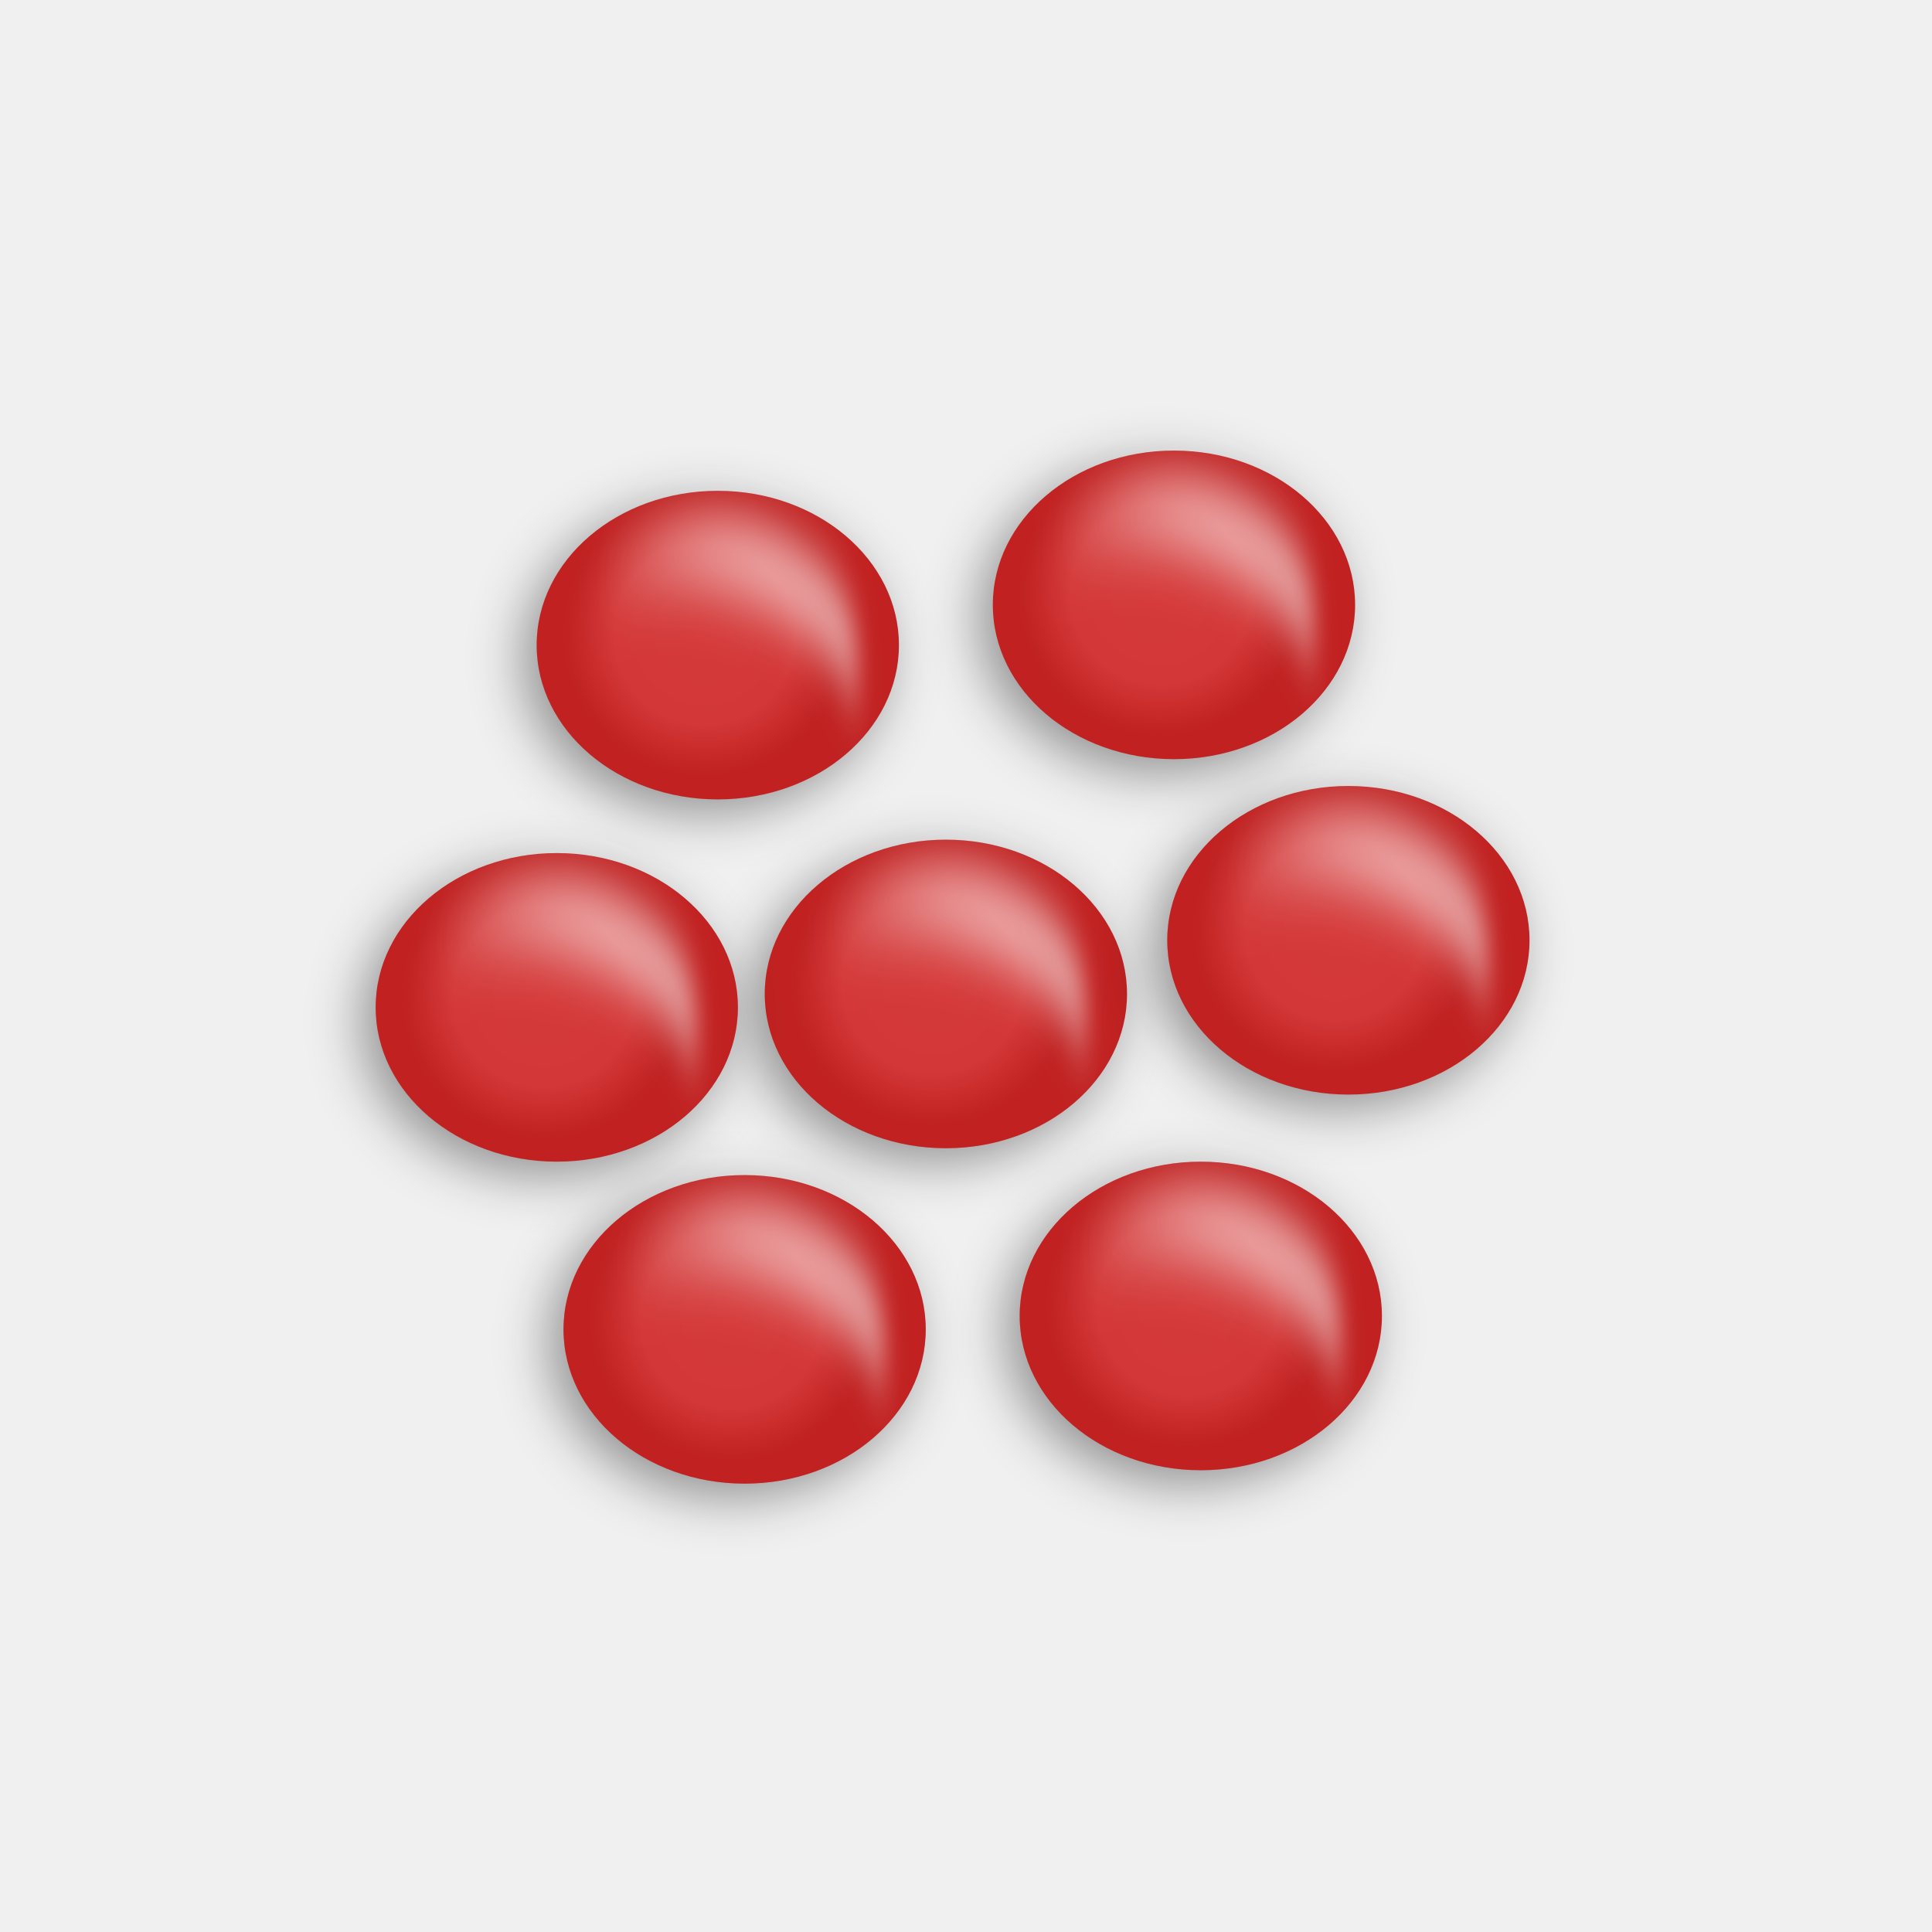
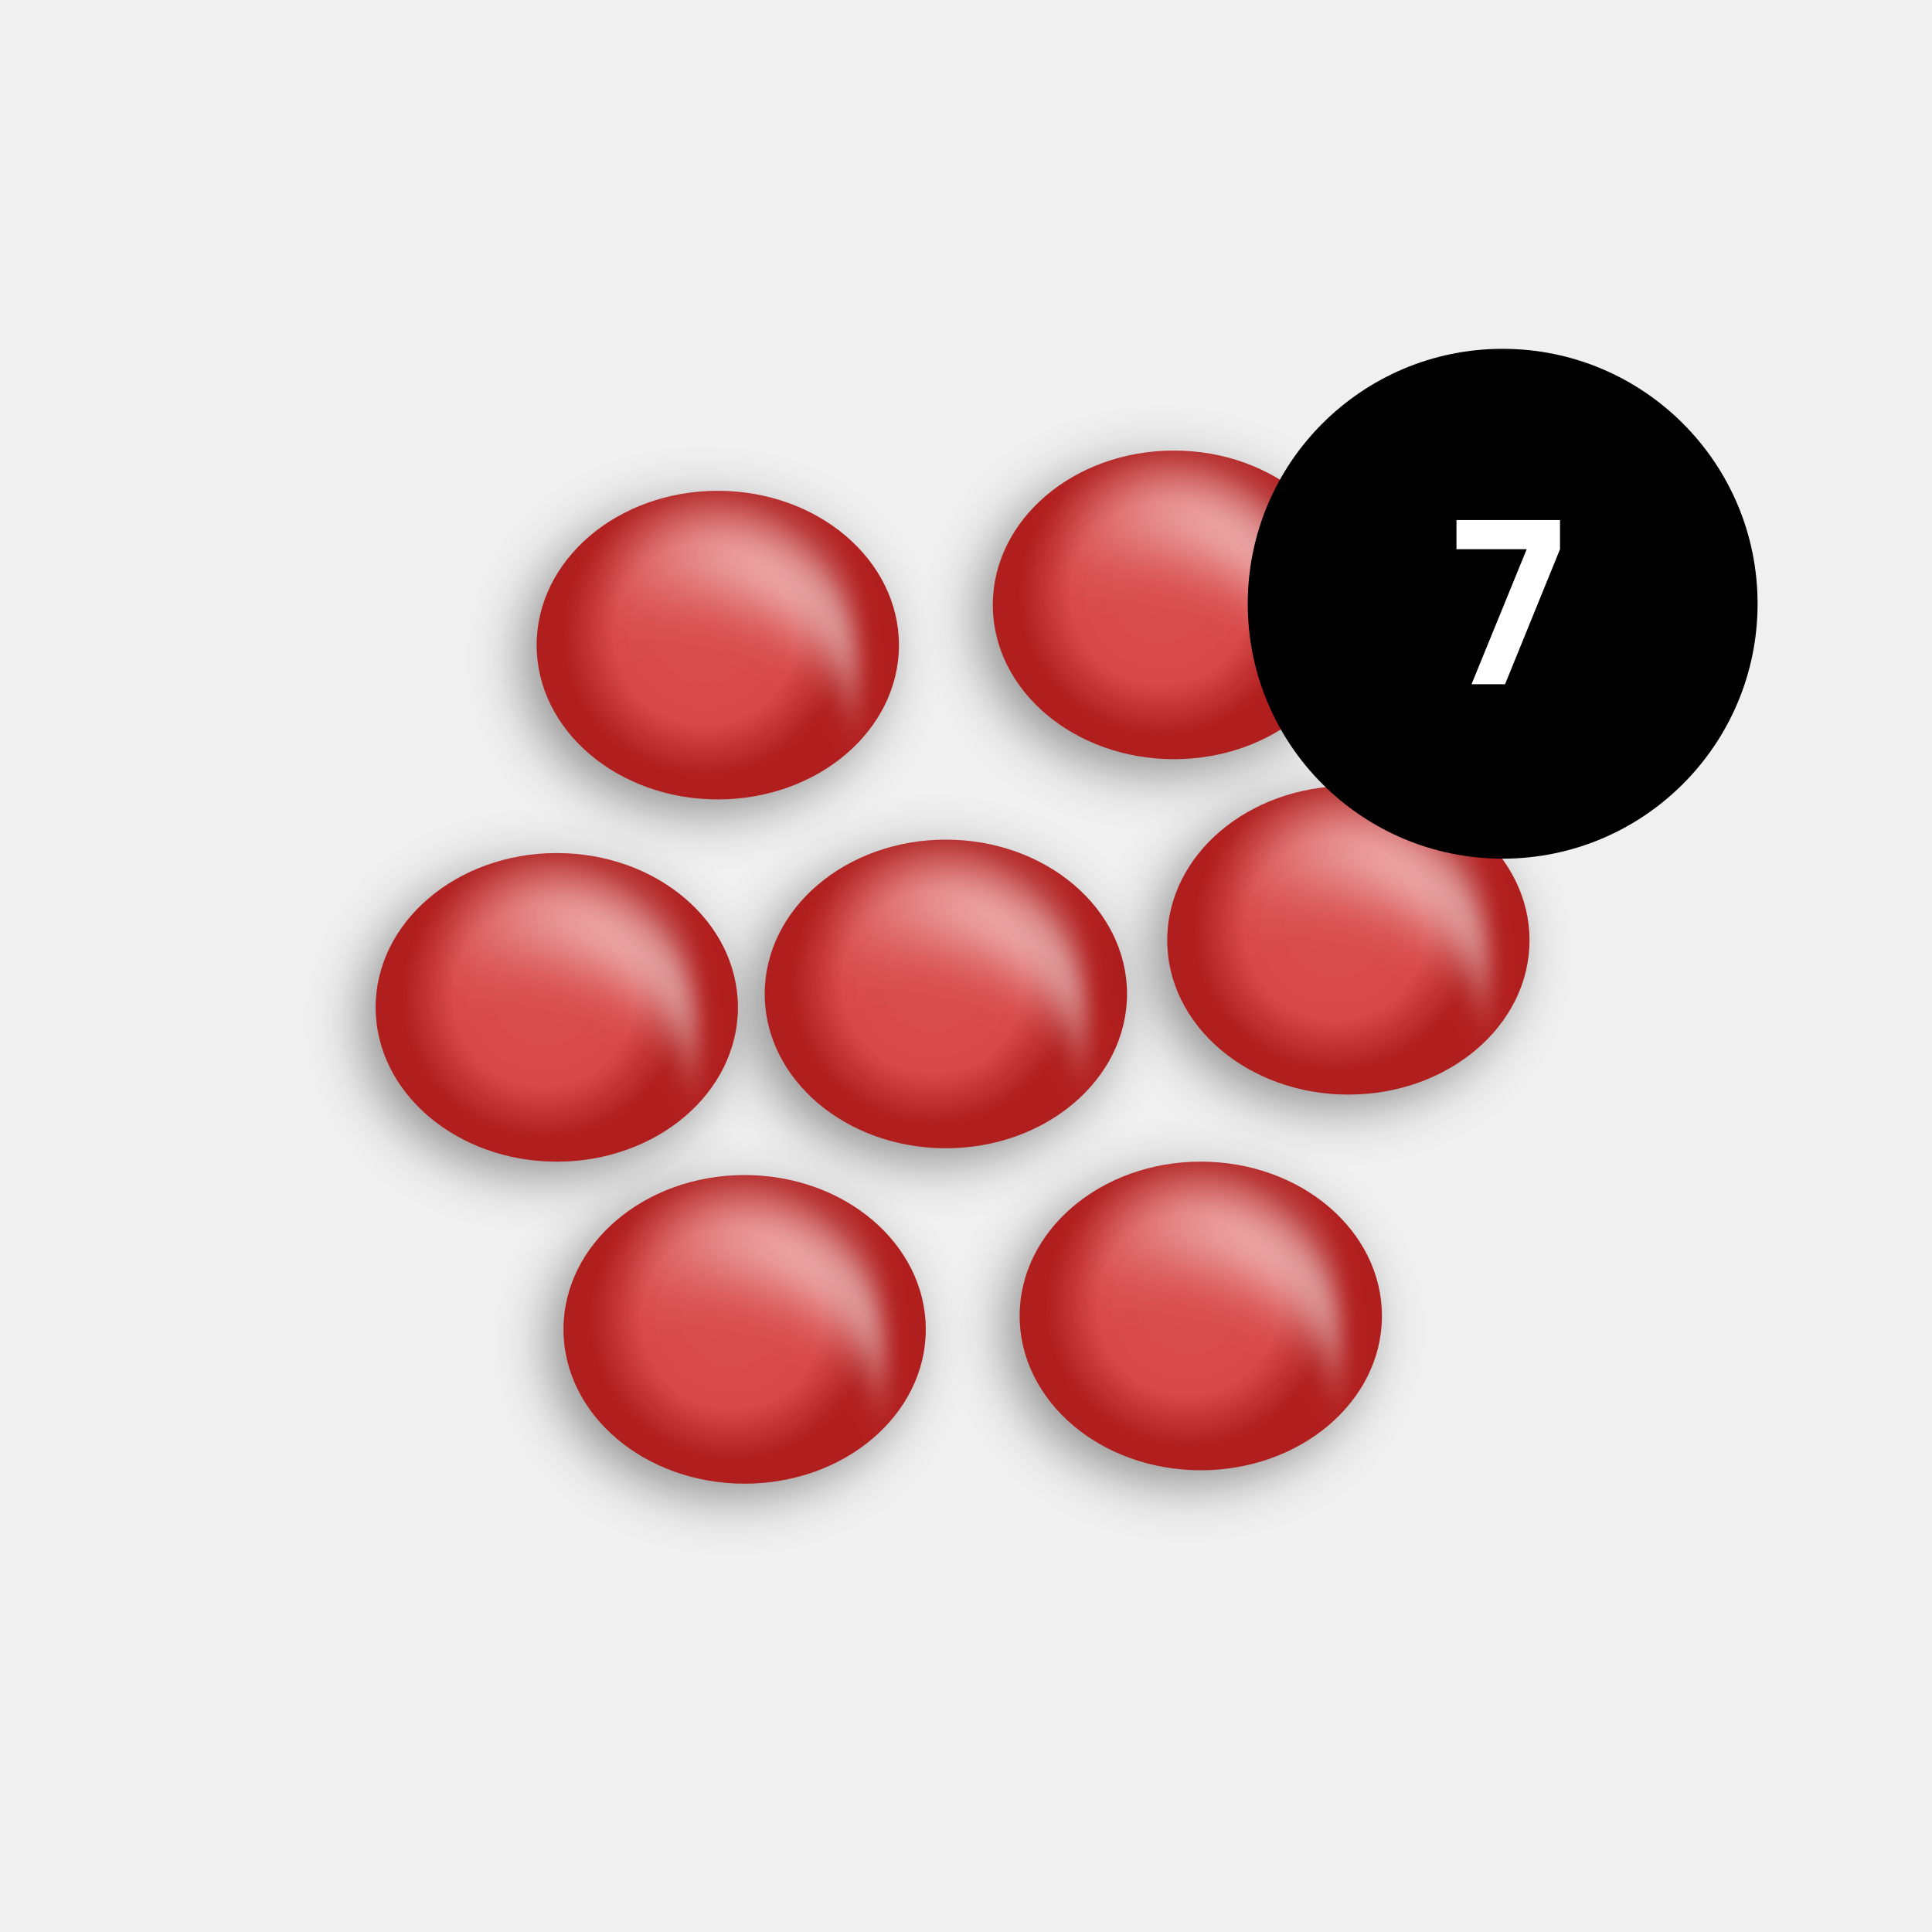
<svg xmlns="http://www.w3.org/2000/svg" xmlns:xlink="http://www.w3.org/1999/xlink" width="144px" height="144px" viewBox="0 0 144 144" version="1.1">
  <defs>
    <filter x="-22.2%" y="-26.1%" width="144.4%" height="152.2%" filterUnits="objectBoundingBox" id="filter-1">
      <feGaussianBlur stdDeviation="2" in="SourceGraphic" />
    </filter>
    <radialGradient cx="46.388%" cy="46.388%" fx="46.388%" fy="46.388%" r="46.157%" gradientTransform="translate(0.463878,0.463878),scale(0.851852,1),rotate(90),translate(-0.463878,-0.463878)" id="radialGradient-2">
      <stop stop-color="#FFFFFF" stop-opacity="0.1" offset="0%" />
      <stop stop-color="#FFFFFF" stop-opacity="0.086" offset="63.589%" />
      <stop stop-color="#000000" stop-opacity="0.08" offset="100%" />
    </radialGradient>
    <ellipse id="path-3" cx="13.5" cy="11.5" rx="13.5" ry="11.5" />
-     <radialGradient cx="46.388%" cy="46.388%" fx="46.388%" fy="46.388%" r="46.157%" gradientTransform="translate(0.463878,0.463878),scale(0.851852,1),rotate(90),translate(-0.463878,-0.463878)" id="radialGradient-4">
-       <stop stop-color="#D02424" stop-opacity="0.1" offset="0%" />
-       <stop stop-color="#D02424" stop-opacity="0.086" offset="63.589%" />
-       <stop stop-color="#D02424" stop-opacity="0.08" offset="100%" />
-     </radialGradient>
-     <filter x="-34.6%" y="-38.6%" width="169.2%" height="177.3%" filterUnits="objectBoundingBox" id="filter-5">
+     <filter x="-34.6%" y="-38.6%" width="169.2%" height="177.3%" filterUnits="objectBoundingBox" id="filter-4">
      <feGaussianBlur stdDeviation="2" in="SourceGraphic" />
    </filter>
-     <filter x="-22.2%" y="-26.1%" width="144.4%" height="152.2%" filterUnits="objectBoundingBox" id="filter-6">
+     <filter x="-22.2%" y="-26.1%" width="144.4%" height="152.2%" filterUnits="objectBoundingBox" id="filter-5">
      <feGaussianBlur stdDeviation="2" in="SourceGraphic" />
    </filter>
-     <ellipse id="path-7" cx="13.5" cy="11.5" rx="13.5" ry="11.5" />
-     <filter x="-34.6%" y="-38.6%" width="169.2%" height="177.3%" filterUnits="objectBoundingBox" id="filter-8">
+     <ellipse id="path-6" cx="13.5" cy="11.5" rx="13.5" ry="11.5" />
+     <filter x="-34.6%" y="-38.6%" width="169.2%" height="177.3%" filterUnits="objectBoundingBox" id="filter-7">
      <feGaussianBlur stdDeviation="2" in="SourceGraphic" />
    </filter>
-     <filter x="-22.2%" y="-26.1%" width="144.4%" height="152.2%" filterUnits="objectBoundingBox" id="filter-9">
+     <filter x="-22.2%" y="-26.1%" width="144.4%" height="152.2%" filterUnits="objectBoundingBox" id="filter-8">
      <feGaussianBlur stdDeviation="2" in="SourceGraphic" />
    </filter>
-     <ellipse id="path-10" cx="13.5" cy="11.5" rx="13.5" ry="11.5" />
-     <filter x="-34.6%" y="-38.6%" width="169.2%" height="177.3%" filterUnits="objectBoundingBox" id="filter-11">
+     <ellipse id="path-9" cx="13.5" cy="11.5" rx="13.5" ry="11.5" />
+     <filter x="-34.6%" y="-38.6%" width="169.2%" height="177.3%" filterUnits="objectBoundingBox" id="filter-10">
      <feGaussianBlur stdDeviation="2" in="SourceGraphic" />
    </filter>
-     <filter x="-22.2%" y="-26.1%" width="144.4%" height="152.2%" filterUnits="objectBoundingBox" id="filter-12">
+     <filter x="-22.2%" y="-26.1%" width="144.4%" height="152.2%" filterUnits="objectBoundingBox" id="filter-11">
      <feGaussianBlur stdDeviation="2" in="SourceGraphic" />
    </filter>
-     <ellipse id="path-13" cx="13.5" cy="11.5" rx="13.5" ry="11.5" />
-     <filter x="-34.6%" y="-38.6%" width="169.2%" height="177.3%" filterUnits="objectBoundingBox" id="filter-14">
+     <ellipse id="path-12" cx="13.5" cy="11.5" rx="13.5" ry="11.5" />
+     <filter x="-34.6%" y="-38.6%" width="169.2%" height="177.3%" filterUnits="objectBoundingBox" id="filter-13">
      <feGaussianBlur stdDeviation="2" in="SourceGraphic" />
    </filter>
-     <filter x="-22.2%" y="-26.1%" width="144.4%" height="152.2%" filterUnits="objectBoundingBox" id="filter-15">
+     <filter x="-22.2%" y="-26.1%" width="144.4%" height="152.2%" filterUnits="objectBoundingBox" id="filter-14">
      <feGaussianBlur stdDeviation="2" in="SourceGraphic" />
    </filter>
-     <ellipse id="path-16" cx="13.5" cy="11.5" rx="13.5" ry="11.5" />
-     <filter x="-34.6%" y="-38.6%" width="169.2%" height="177.3%" filterUnits="objectBoundingBox" id="filter-17">
+     <ellipse id="path-15" cx="13.5" cy="11.5" rx="13.5" ry="11.5" />
+     <filter x="-34.6%" y="-38.6%" width="169.2%" height="177.3%" filterUnits="objectBoundingBox" id="filter-16">
      <feGaussianBlur stdDeviation="2" in="SourceGraphic" />
    </filter>
-     <filter x="-22.2%" y="-26.1%" width="144.4%" height="152.2%" filterUnits="objectBoundingBox" id="filter-18">
+     <filter x="-22.2%" y="-26.1%" width="144.4%" height="152.2%" filterUnits="objectBoundingBox" id="filter-17">
      <feGaussianBlur stdDeviation="2" in="SourceGraphic" />
    </filter>
-     <ellipse id="path-19" cx="13.5" cy="11.5" rx="13.5" ry="11.5" />
-     <filter x="-34.6%" y="-38.6%" width="169.2%" height="177.3%" filterUnits="objectBoundingBox" id="filter-20">
+     <ellipse id="path-18" cx="13.5" cy="11.5" rx="13.5" ry="11.5" />
+     <filter x="-34.6%" y="-38.6%" width="169.2%" height="177.3%" filterUnits="objectBoundingBox" id="filter-19">
      <feGaussianBlur stdDeviation="2" in="SourceGraphic" />
    </filter>
-     <filter x="-22.2%" y="-26.1%" width="144.4%" height="152.2%" filterUnits="objectBoundingBox" id="filter-21">
+     <filter x="-22.2%" y="-26.1%" width="144.4%" height="152.2%" filterUnits="objectBoundingBox" id="filter-20">
      <feGaussianBlur stdDeviation="2" in="SourceGraphic" />
    </filter>
-     <ellipse id="path-22" cx="13.5" cy="11.5" rx="13.5" ry="11.5" />
-     <filter x="-34.6%" y="-38.6%" width="169.2%" height="177.3%" filterUnits="objectBoundingBox" id="filter-23">
+     <ellipse id="path-21" cx="13.5" cy="11.5" rx="13.5" ry="11.5" />
+     <filter x="-34.6%" y="-38.6%" width="169.2%" height="177.3%" filterUnits="objectBoundingBox" id="filter-22">
      <feGaussianBlur stdDeviation="2" in="SourceGraphic" />
    </filter>
  </defs>
  <g id="seeds-7" stroke="none" stroke-width="1" fill="none" fill-rule="evenodd">
    <g id="Group" transform="translate(22, 27)">
      <g transform="translate(29, 29)">
        <ellipse id="shadow" fill="#000000" opacity="0.4" style="mix-blend-mode: multiply;" filter="url(#filter-1)" cx="18.5" cy="19.083" rx="13.5" ry="11.5" />
-         <g id="colour" transform="translate(6, 6.582812)">
+         <g id="colour---red" transform="translate(6, 6.582812)">
          <use fill="#D02424" xlink:href="#path-3" />
-           <use fill="url(#radialGradient-4)" xlink:href="#path-3" />
+           <use fill="url(#radialGradient-2)" xlink:href="#path-3" />
        </g>
        <ellipse id="gradient" fill="url(#radialGradient-2)" cx="19.5" cy="18.083" rx="13.5" ry="11.5" />
-         <path d="M12.595,25.035 C11.39,18.696 12.842,14.175 16.952,11.474 C21.061,8.772 25.252,8.852 29.523,11.715 C25.631,10.702 21.79,11.669 17.999,14.614 C14.209,17.558 12.407,21.032 12.595,25.035 Z" id="glow" fill="#FFFFFF" filter="url(#filter-5)" transform="translate(20.85407, 17.2703) rotate(-300) translate(-20.85407, -17.2703) " />
+         <path d="M12.595,25.035 C11.39,18.696 12.842,14.175 16.952,11.474 C21.061,8.772 25.252,8.852 29.523,11.715 C25.631,10.702 21.79,11.669 17.999,14.614 C14.209,17.558 12.407,21.032 12.595,25.035 Z" id="glow" fill="#FFFFFF" filter="url(#filter-4)" transform="translate(20.85407, 17.2703) rotate(-300) translate(-20.85407, -17.2703) " />
      </g>
      <g transform="translate(0, 30)">
-         <ellipse id="shadow" fill="#000000" opacity="0.4" style="mix-blend-mode: multiply;" filter="url(#filter-6)" cx="18.5" cy="19.083" rx="13.5" ry="11.5" />
-         <g id="colour" transform="translate(6, 6.582812)">
-           <use fill="#D02424" xlink:href="#path-7" />
-           <use fill="url(#radialGradient-4)" xlink:href="#path-7" />
+         <ellipse id="shadow" fill="#000000" opacity="0.4" style="mix-blend-mode: multiply;" filter="url(#filter-5)" cx="18.5" cy="19.083" rx="13.5" ry="11.5" />
+         <g id="colour---red" transform="translate(6, 6.582812)">
+           <use fill="#D02424" xlink:href="#path-6" />
+           <use fill="url(#radialGradient-2)" xlink:href="#path-6" />
        </g>
        <ellipse id="gradient" fill="url(#radialGradient-2)" cx="19.5" cy="18.083" rx="13.5" ry="11.5" />
-         <path d="M12.595,25.035 C11.39,18.696 12.842,14.175 16.952,11.474 C21.061,8.772 25.252,8.852 29.523,11.715 C25.631,10.702 21.79,11.669 17.999,14.614 C14.209,17.558 12.407,21.032 12.595,25.035 Z" id="glow" fill="#FFFFFF" filter="url(#filter-8)" transform="translate(20.85407, 17.2703) rotate(-300) translate(-20.85407, -17.2703) " />
+         <path d="M12.595,25.035 C11.39,18.696 12.842,14.175 16.952,11.474 C21.061,8.772 25.252,8.852 29.523,11.715 C25.631,10.702 21.79,11.669 17.999,14.614 C14.209,17.558 12.407,21.032 12.595,25.035 Z" id="glow" fill="#FFFFFF" filter="url(#filter-7)" transform="translate(20.85407, 17.2703) rotate(-300) translate(-20.85407, -17.2703) " />
      </g>
      <g transform="translate(14, 54)">
-         <ellipse id="shadow" fill="#000000" opacity="0.4" style="mix-blend-mode: multiply;" filter="url(#filter-9)" cx="18.5" cy="19.083" rx="13.5" ry="11.5" />
-         <g id="colour" transform="translate(6, 6.582812)">
-           <use fill="#D02424" xlink:href="#path-10" />
-           <use fill="url(#radialGradient-4)" xlink:href="#path-10" />
+         <ellipse id="shadow" fill="#000000" opacity="0.4" style="mix-blend-mode: multiply;" filter="url(#filter-8)" cx="18.5" cy="19.083" rx="13.5" ry="11.5" />
+         <g id="colour---red" transform="translate(6, 6.582812)">
+           <use fill="#D02424" xlink:href="#path-9" />
+           <use fill="url(#radialGradient-2)" xlink:href="#path-9" />
        </g>
        <ellipse id="gradient" fill="url(#radialGradient-2)" cx="19.5" cy="18.083" rx="13.5" ry="11.5" />
-         <path d="M12.595,25.035 C11.39,18.696 12.842,14.175 16.952,11.474 C21.061,8.772 25.252,8.852 29.523,11.715 C25.631,10.702 21.79,11.669 17.999,14.614 C14.209,17.558 12.407,21.032 12.595,25.035 Z" id="glow" fill="#FFFFFF" filter="url(#filter-11)" transform="translate(20.85407, 17.2703) rotate(-300) translate(-20.85407, -17.2703) " />
+         <path d="M12.595,25.035 C11.39,18.696 12.842,14.175 16.952,11.474 C21.061,8.772 25.252,8.852 29.523,11.715 C25.631,10.702 21.79,11.669 17.999,14.614 C14.209,17.558 12.407,21.032 12.595,25.035 Z" id="glow" fill="#FFFFFF" filter="url(#filter-10)" transform="translate(20.85407, 17.2703) rotate(-300) translate(-20.85407, -17.2703) " />
      </g>
      <g transform="translate(48, 53)">
-         <ellipse id="shadow" fill="#000000" opacity="0.4" style="mix-blend-mode: multiply;" filter="url(#filter-12)" cx="18.5" cy="19.083" rx="13.5" ry="11.5" />
-         <g id="colour" transform="translate(6, 6.582812)">
-           <use fill="#D02424" xlink:href="#path-13" />
-           <use fill="url(#radialGradient-4)" xlink:href="#path-13" />
+         <ellipse id="shadow" fill="#000000" opacity="0.4" style="mix-blend-mode: multiply;" filter="url(#filter-11)" cx="18.5" cy="19.083" rx="13.5" ry="11.5" />
+         <g id="colour---red" transform="translate(6, 6.582812)">
+           <use fill="#D02424" xlink:href="#path-12" />
+           <use fill="url(#radialGradient-2)" xlink:href="#path-12" />
        </g>
        <ellipse id="gradient" fill="url(#radialGradient-2)" cx="19.5" cy="18.083" rx="13.5" ry="11.5" />
-         <path d="M12.595,25.035 C11.39,18.696 12.842,14.175 16.952,11.474 C21.061,8.772 25.252,8.852 29.523,11.715 C25.631,10.702 21.79,11.669 17.999,14.614 C14.209,17.558 12.407,21.032 12.595,25.035 Z" id="glow" fill="#FFFFFF" filter="url(#filter-14)" transform="translate(20.85407, 17.2703) rotate(-300) translate(-20.85407, -17.2703) " />
+         <path d="M12.595,25.035 C11.39,18.696 12.842,14.175 16.952,11.474 C21.061,8.772 25.252,8.852 29.523,11.715 C25.631,10.702 21.79,11.669 17.999,14.614 C14.209,17.558 12.407,21.032 12.595,25.035 Z" id="glow" fill="#FFFFFF" filter="url(#filter-13)" transform="translate(20.85407, 17.2703) rotate(-300) translate(-20.85407, -17.2703) " />
      </g>
      <g transform="translate(59, 25)">
-         <ellipse id="shadow" fill="#000000" opacity="0.4" style="mix-blend-mode: multiply;" filter="url(#filter-15)" cx="18.5" cy="19.083" rx="13.5" ry="11.5" />
-         <g id="colour" transform="translate(6, 6.582812)">
-           <use fill="#D02424" xlink:href="#path-16" />
-           <use fill="url(#radialGradient-4)" xlink:href="#path-16" />
+         <ellipse id="shadow" fill="#000000" opacity="0.4" style="mix-blend-mode: multiply;" filter="url(#filter-14)" cx="18.5" cy="19.083" rx="13.5" ry="11.5" />
+         <g id="colour---red" transform="translate(6, 6.582812)">
+           <use fill="#D02424" xlink:href="#path-15" />
+           <use fill="url(#radialGradient-2)" xlink:href="#path-15" />
        </g>
        <ellipse id="gradient" fill="url(#radialGradient-2)" cx="19.5" cy="18.083" rx="13.5" ry="11.5" />
-         <path d="M12.595,25.035 C11.39,18.696 12.842,14.175 16.952,11.474 C21.061,8.772 25.252,8.852 29.523,11.715 C25.631,10.702 21.79,11.669 17.999,14.614 C14.209,17.558 12.407,21.032 12.595,25.035 Z" id="glow" fill="#FFFFFF" filter="url(#filter-17)" transform="translate(20.85407, 17.2703) rotate(-300) translate(-20.85407, -17.2703) " />
+         <path d="M12.595,25.035 C11.39,18.696 12.842,14.175 16.952,11.474 C21.061,8.772 25.252,8.852 29.523,11.715 C25.631,10.702 21.79,11.669 17.999,14.614 C14.209,17.558 12.407,21.032 12.595,25.035 Z" id="glow" fill="#FFFFFF" filter="url(#filter-16)" transform="translate(20.85407, 17.2703) rotate(-300) translate(-20.85407, -17.2703) " />
      </g>
      <g transform="translate(12, 3)">
-         <ellipse id="shadow" fill="#000000" opacity="0.4" style="mix-blend-mode: multiply;" filter="url(#filter-18)" cx="18.5" cy="19.083" rx="13.5" ry="11.5" />
-         <g id="colour" transform="translate(6, 6.582812)">
-           <use fill="#D02424" xlink:href="#path-19" />
-           <use fill="url(#radialGradient-4)" xlink:href="#path-19" />
+         <ellipse id="shadow" fill="#000000" opacity="0.4" style="mix-blend-mode: multiply;" filter="url(#filter-17)" cx="18.5" cy="19.083" rx="13.5" ry="11.5" />
+         <g id="colour---red" transform="translate(6, 6.582812)">
+           <use fill="#D02424" xlink:href="#path-18" />
+           <use fill="url(#radialGradient-2)" xlink:href="#path-18" />
        </g>
        <ellipse id="gradient" fill="url(#radialGradient-2)" cx="19.5" cy="18.083" rx="13.5" ry="11.5" />
-         <path d="M12.595,25.035 C11.39,18.696 12.842,14.175 16.952,11.474 C21.061,8.772 25.252,8.852 29.523,11.715 C25.631,10.702 21.79,11.669 17.999,14.614 C14.209,17.558 12.407,21.032 12.595,25.035 Z" id="glow" fill="#FFFFFF" filter="url(#filter-20)" transform="translate(20.85407, 17.2703) rotate(-300) translate(-20.85407, -17.2703) " />
+         <path d="M12.595,25.035 C11.39,18.696 12.842,14.175 16.952,11.474 C21.061,8.772 25.252,8.852 29.523,11.715 C25.631,10.702 21.79,11.669 17.999,14.614 C14.209,17.558 12.407,21.032 12.595,25.035 Z" id="glow" fill="#FFFFFF" filter="url(#filter-19)" transform="translate(20.85407, 17.2703) rotate(-300) translate(-20.85407, -17.2703) " />
      </g>
      <g transform="translate(46, 0)">
-         <ellipse id="shadow" fill="#000000" opacity="0.4" style="mix-blend-mode: multiply;" filter="url(#filter-21)" cx="18.5" cy="19.083" rx="13.5" ry="11.5" />
-         <g id="colour" transform="translate(6, 6.582812)">
-           <use fill="#D02424" xlink:href="#path-22" />
-           <use fill="url(#radialGradient-4)" xlink:href="#path-22" />
+         <ellipse id="shadow" fill="#000000" opacity="0.4" style="mix-blend-mode: multiply;" filter="url(#filter-20)" cx="18.5" cy="19.083" rx="13.5" ry="11.5" />
+         <g id="colour---red" transform="translate(6, 6.582812)">
+           <use fill="#D02424" xlink:href="#path-21" />
+           <use fill="url(#radialGradient-2)" xlink:href="#path-21" />
        </g>
        <ellipse id="gradient" fill="url(#radialGradient-2)" cx="19.5" cy="18.083" rx="13.5" ry="11.5" />
-         <path d="M12.595,25.035 C11.39,18.696 12.842,14.175 16.952,11.474 C21.061,8.772 25.252,8.852 29.523,11.715 C25.631,10.702 21.79,11.669 17.999,14.614 C14.209,17.558 12.407,21.032 12.595,25.035 Z" id="glow" fill="#FFFFFF" filter="url(#filter-23)" transform="translate(20.85407, 17.2703) rotate(-300) translate(-20.85407, -17.2703) " />
+         <path d="M12.595,25.035 C11.39,18.696 12.842,14.175 16.952,11.474 C21.061,8.772 25.252,8.852 29.523,11.715 C25.631,10.702 21.79,11.669 17.999,14.614 C14.209,17.558 12.407,21.032 12.595,25.035 Z" id="glow" fill="#FFFFFF" filter="url(#filter-22)" transform="translate(20.85407, 17.2703) rotate(-300) translate(-20.85407, -17.2703) " />
      </g>
+     </g>
+     <g id="Number" transform="translate(93, 26)">
+       <circle id="Oval" fill="#000000" cx="19" cy="19" r="19" />
+       <path d="M19.177,25 L23.274,14.936 L23.274,12.76 L15.556,12.76 L15.556,14.936 L20.792,14.936 L16.678,25 L19.177,25 Z" id="Masked-text-object" fill="#FFFFFF" />
    </g>
  </g>
</svg>
